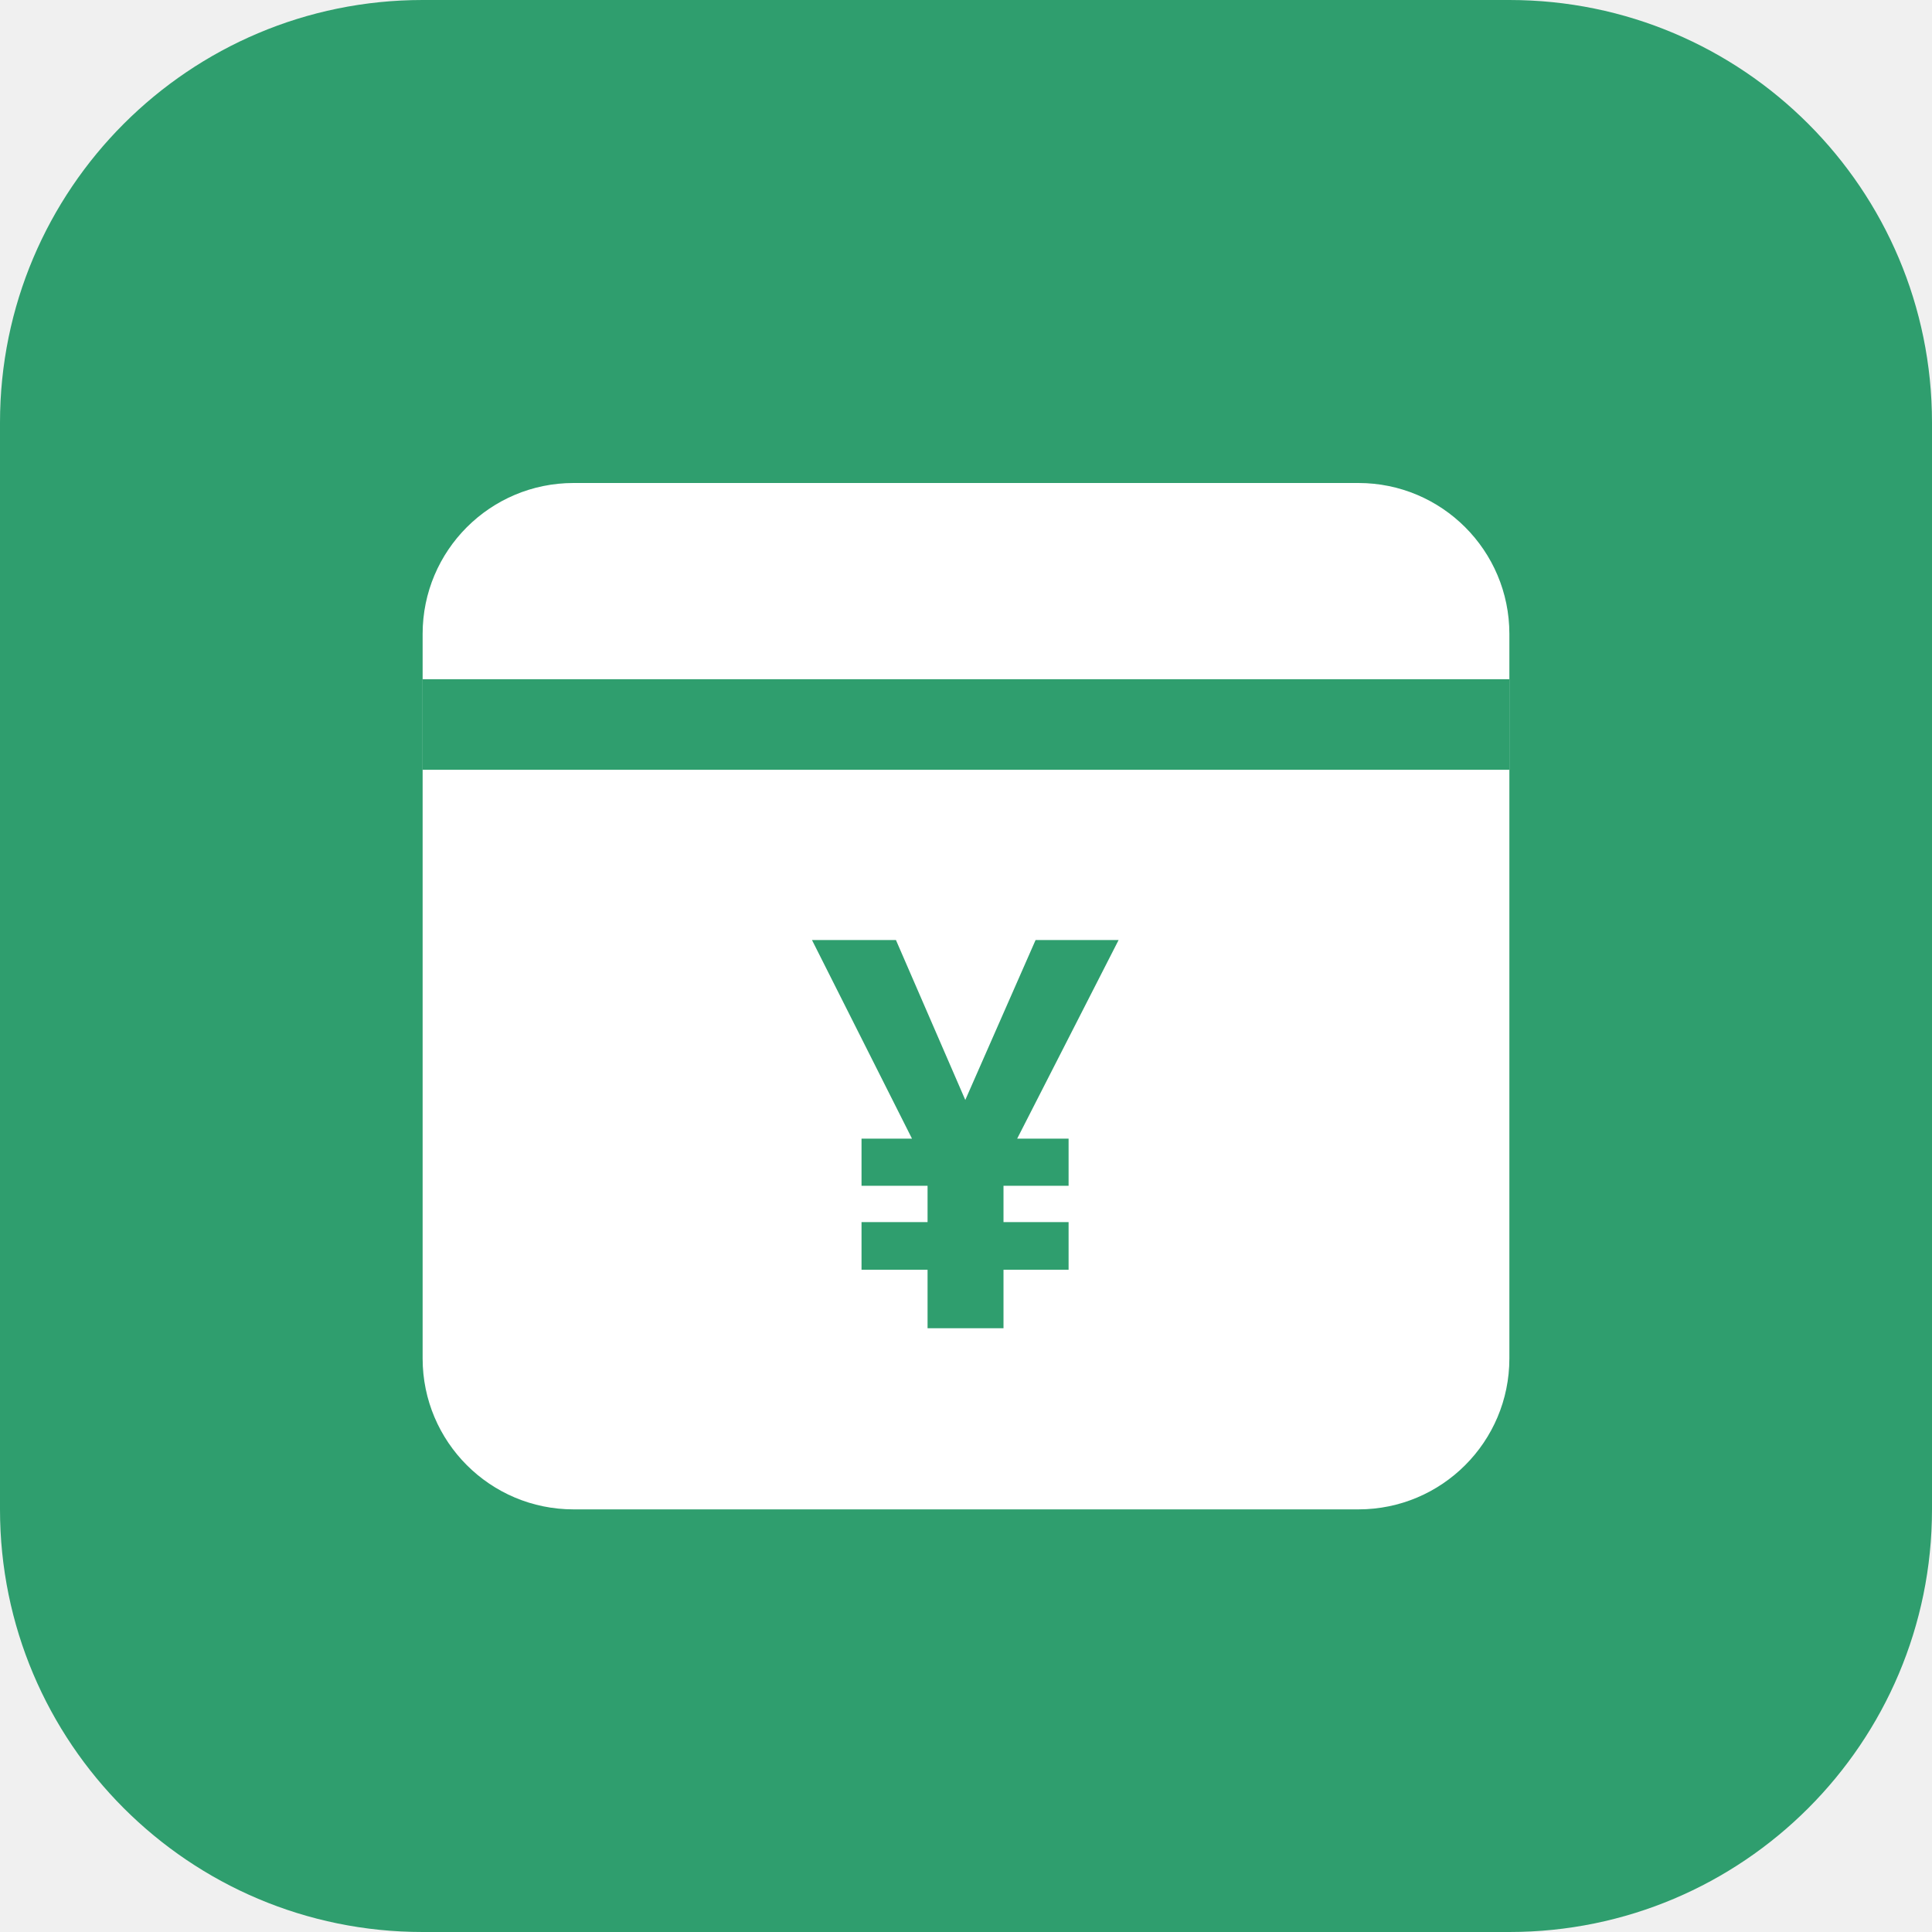
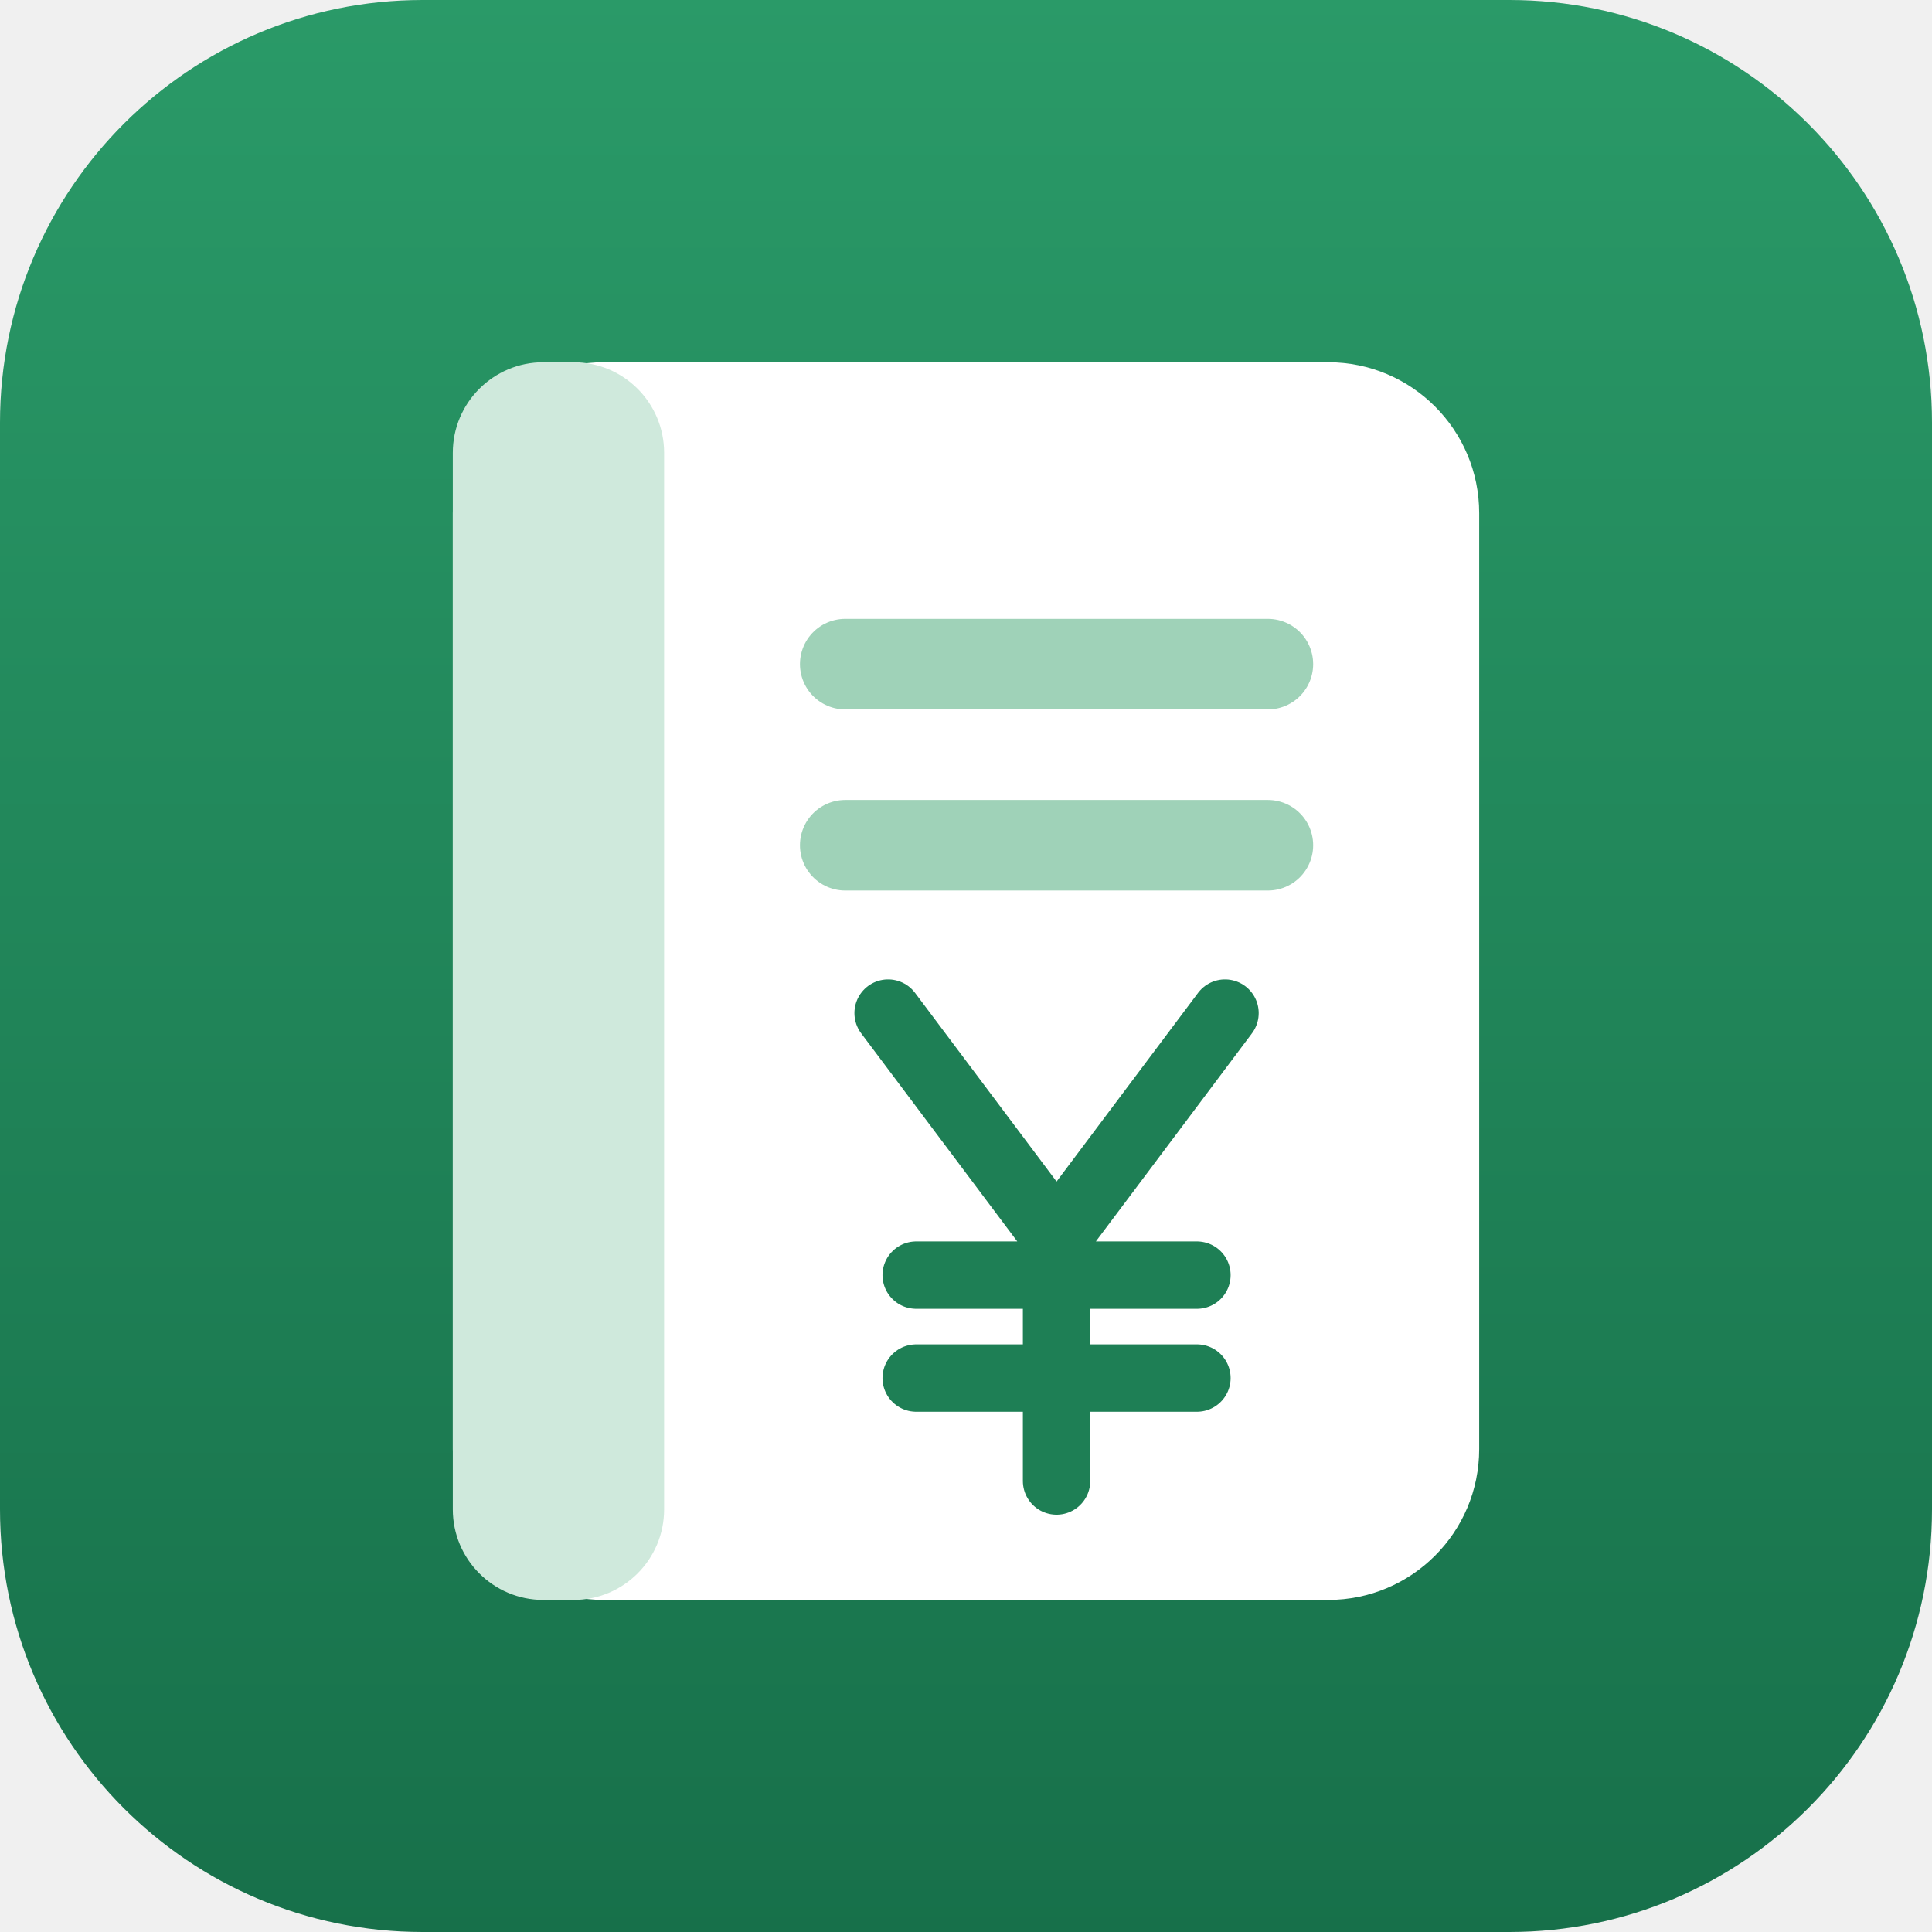
<svg xmlns="http://www.w3.org/2000/svg" viewBox="0 0 64 64">
-   <rect width="64" height="64" rx="14" fill="#2f9e6e" />
-   <rect x="14" y="16" width="36" height="34" rx="5" fill="#fff" />
-   <path d="M14 24h36" stroke="#2f9e6e" stroke-width="3" />
-   <text x="32" y="44" font-family="sans-serif" font-size="18" font-weight="700" text-anchor="middle" fill="#2f9e6e">¥</text>
+   <defs>
+     <linearGradient id="g" x1="0" y1="0" x2="0" y2="1">
+       <stop offset="0" stop-color="#2a9a68" />
+       <stop offset="1" stop-color="#17704a" />
+     </linearGradient>
+   </defs>
+   <rect width="64" height="64" rx="14" fill="url(#g)" />
+   <rect x="15" y="12" width="34" height="41" rx="5" fill="#fff" />
+   <rect x="15" y="12" width="7" height="41" rx="3" fill="#cfe9dc" />
+   <path d="M28 22h14M28 28h14" stroke="#9fd2b8" stroke-width="3" stroke-linecap="round" />
+   <g transform="translate(35 41) scale(.62)" color="#1e7f55">
+     <path d="M-9 -12 L0 0 L9 -12 M0 0 V13 M-7.5 2 H7.5 M-7.5 7.5 H7.5" fill="none" stroke="currentColor" stroke-width="3.6" stroke-linecap="round" stroke-linejoin="round" />
+   </g>
</svg>
